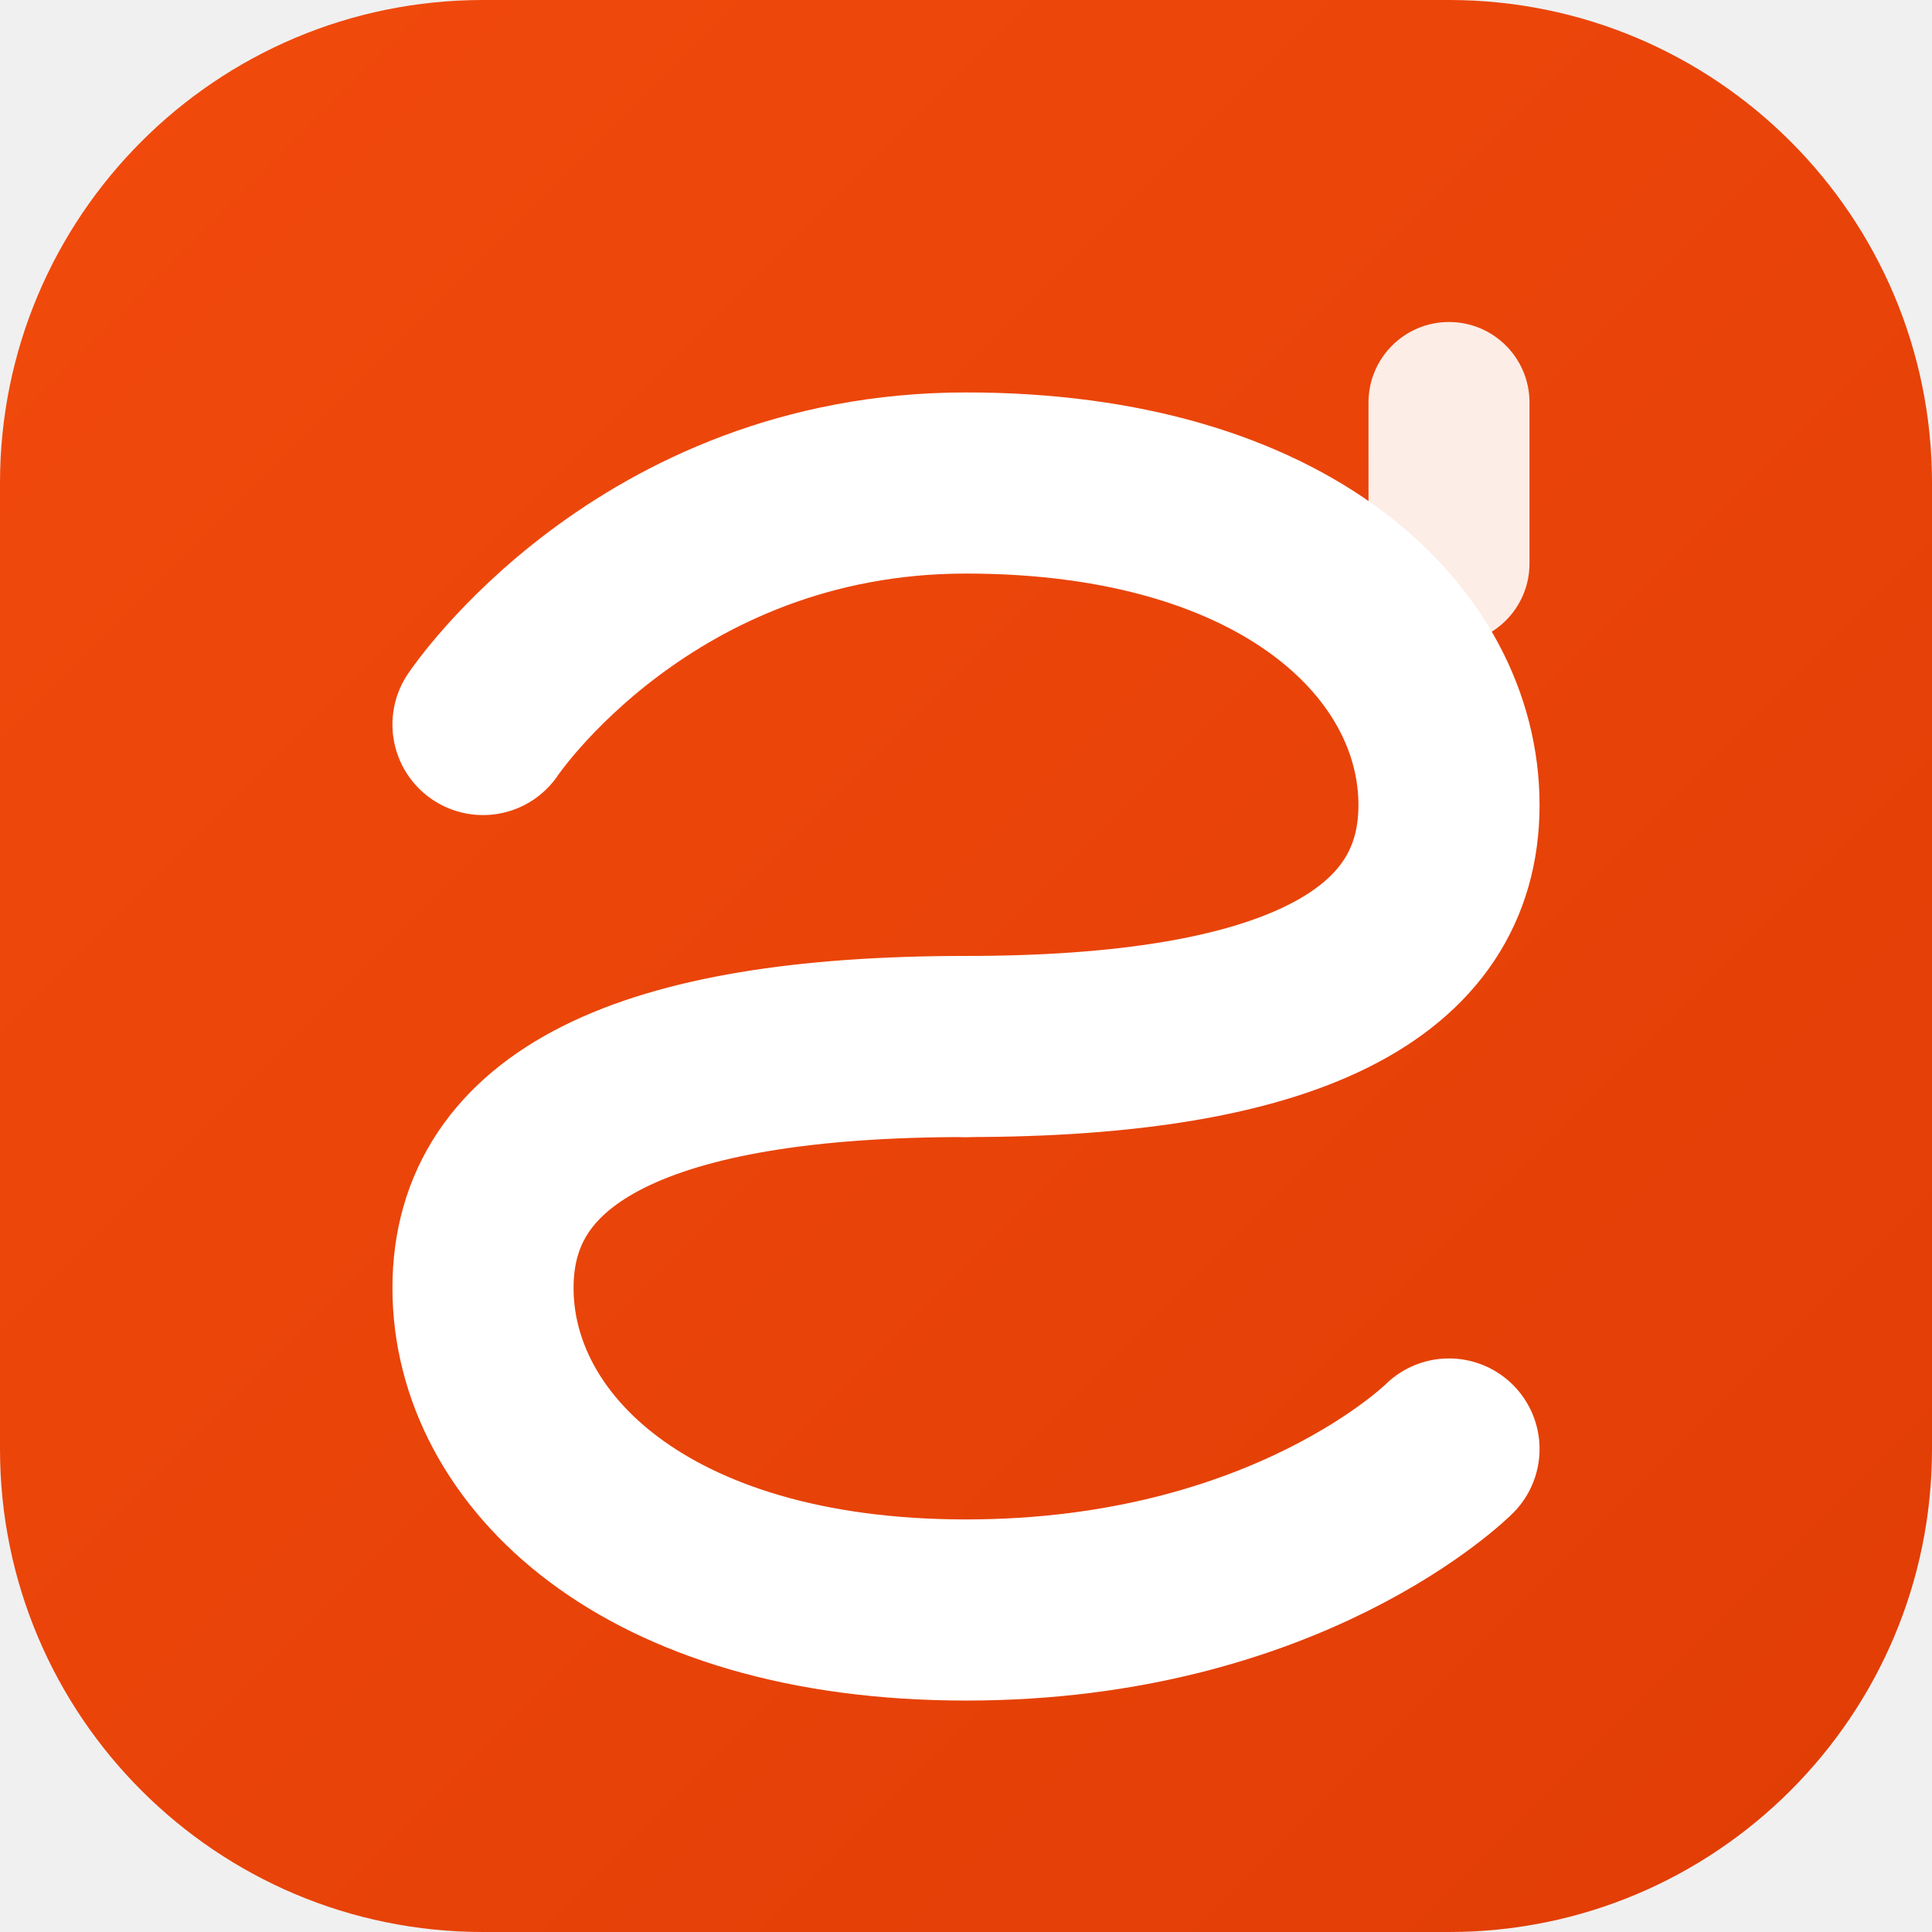
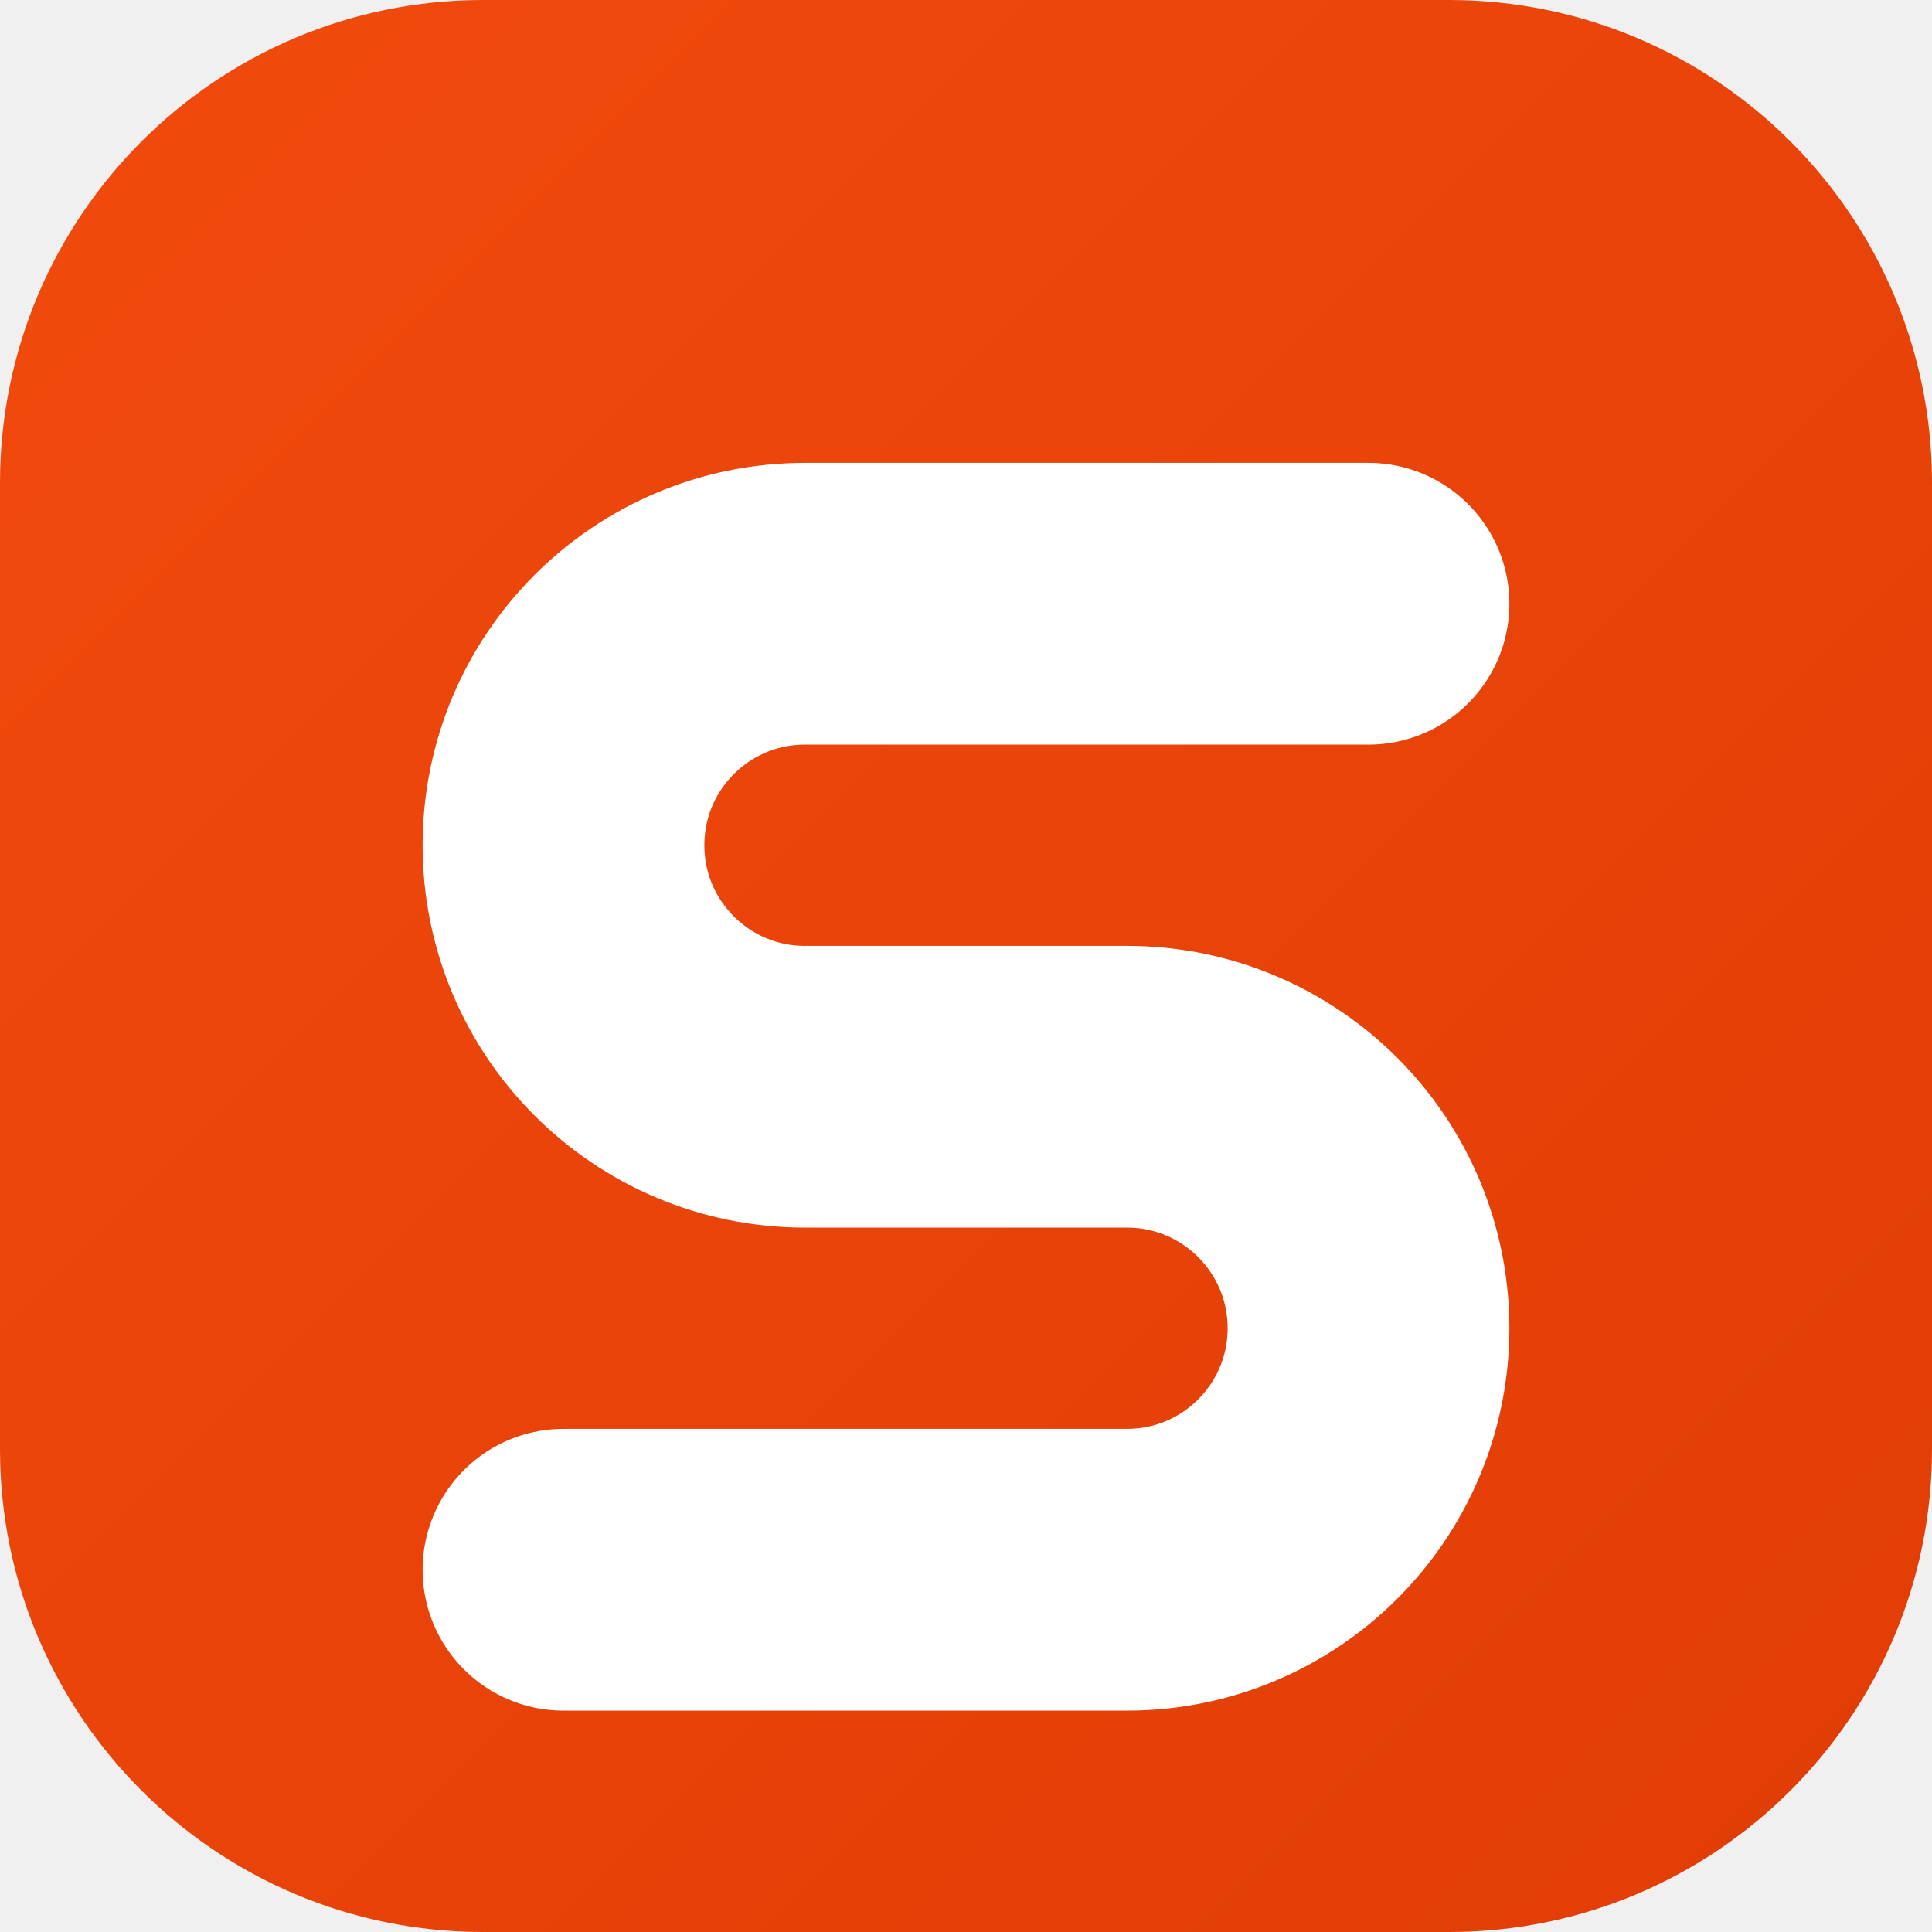
- <svg xmlns="http://www.w3.org/2000/svg" width="48" height="48" viewBox="0 0 48 48" fill="none">
+ <svg xmlns="http://www.w3.org/2000/svg" viewBox="0 0 48 48" width="48" height="48">
  <defs>
-     <linearGradient id="logoGradient" x1="0%" y1="0%" x2="100%" y2="100%">
+     <linearGradient id="soupGradient" x1="0%" y1="0%" x2="100%" y2="100%">
      <stop offset="0%" stop-color="#f24a0d" />
      <stop offset="100%" stop-color="#e03d05" />
    </linearGradient>
  </defs>
-   <rect x="0" y="0" width="48" height="48" rx="12" fill="url(#logoGradient)" />
-   <path d="M12 18C12 18 16 12 24 12C32 12 36 16 36 20C36 24 32 26 24 26" stroke="white" stroke-width="4.5" stroke-linecap="round" fill="none" />
-   <path d="M24 26C16 26 12 28 12 32C12 36 16 40 24 40C32 40 36 36 36 36" stroke="white" stroke-width="4.5" stroke-linecap="round" fill="none" />
-   <rect x="34" y="8" width="4" height="8" rx="2" fill="white" opacity="0.9" />
+   <rect x="0" y="0" width="48" height="48" rx="12" fill="url(#soupGradient)" />
+   <path d="M 34 15 L 20 15 A 6 6 0 0 0 20 27 L 28 27 A 6 6 0 0 1 28 39 L 14 39" fill="none" stroke="#ffffff" stroke-width="7" stroke-linecap="round" stroke-linejoin="round" />
</svg>
